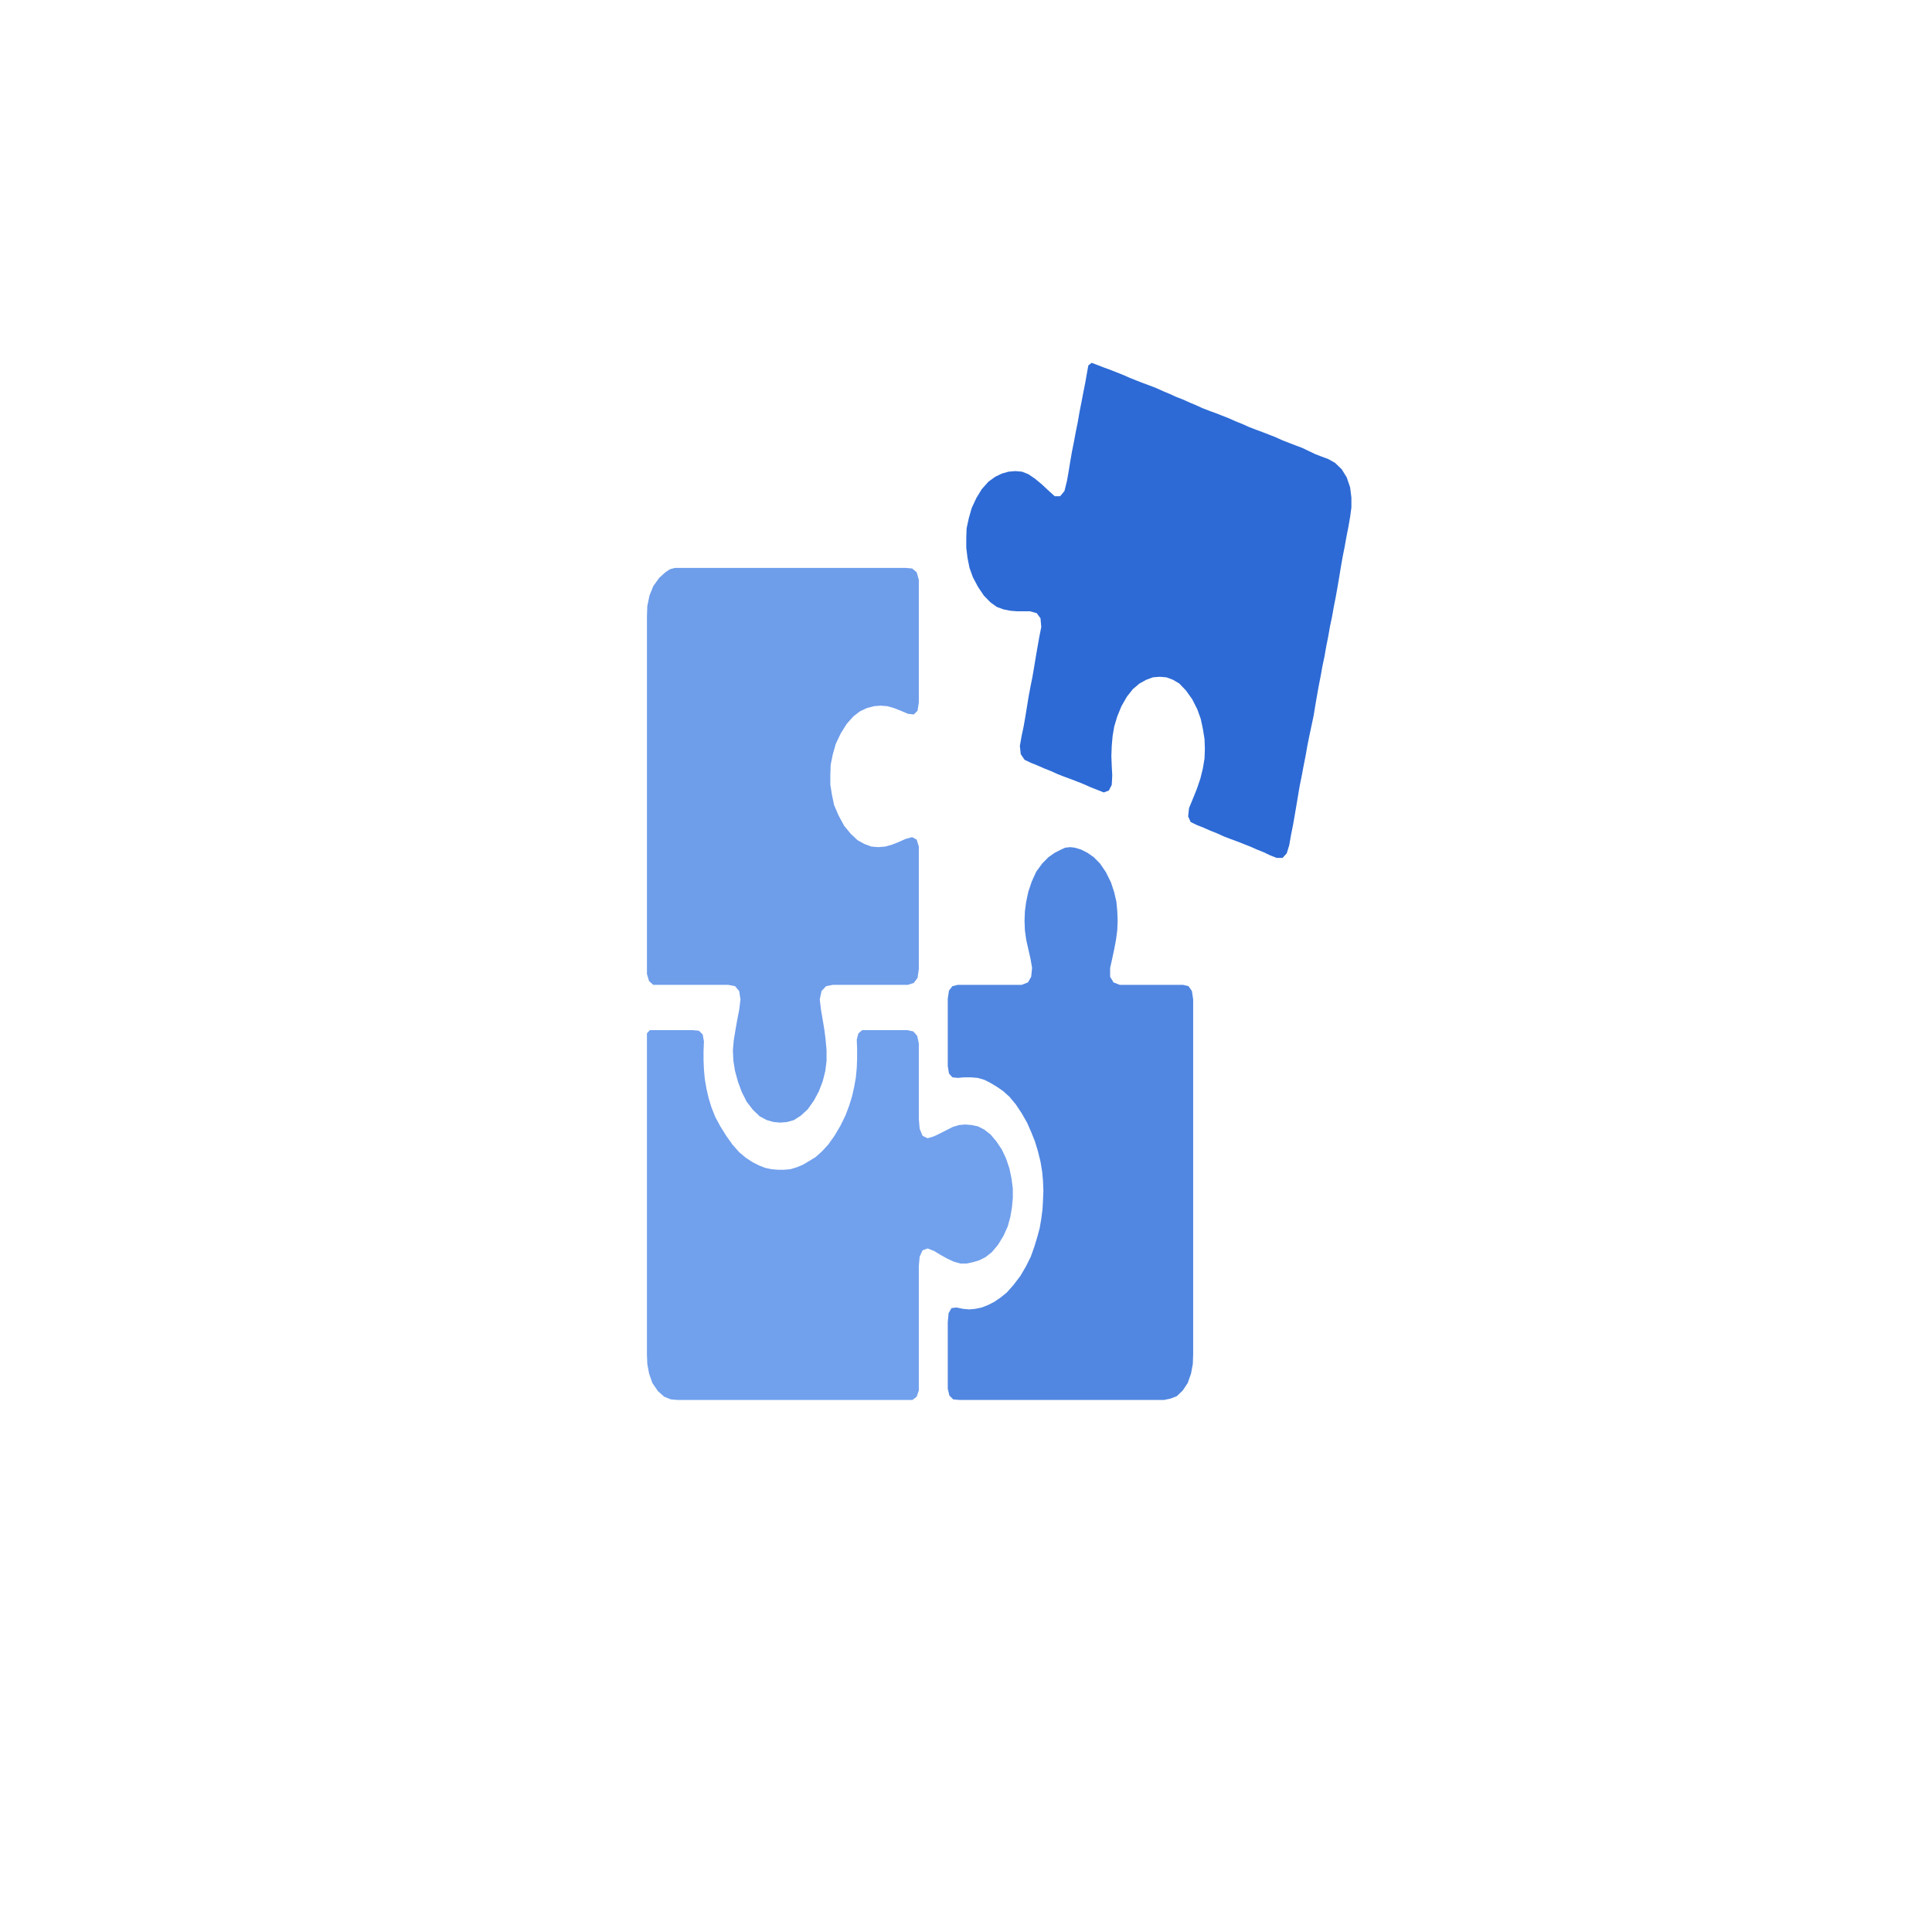
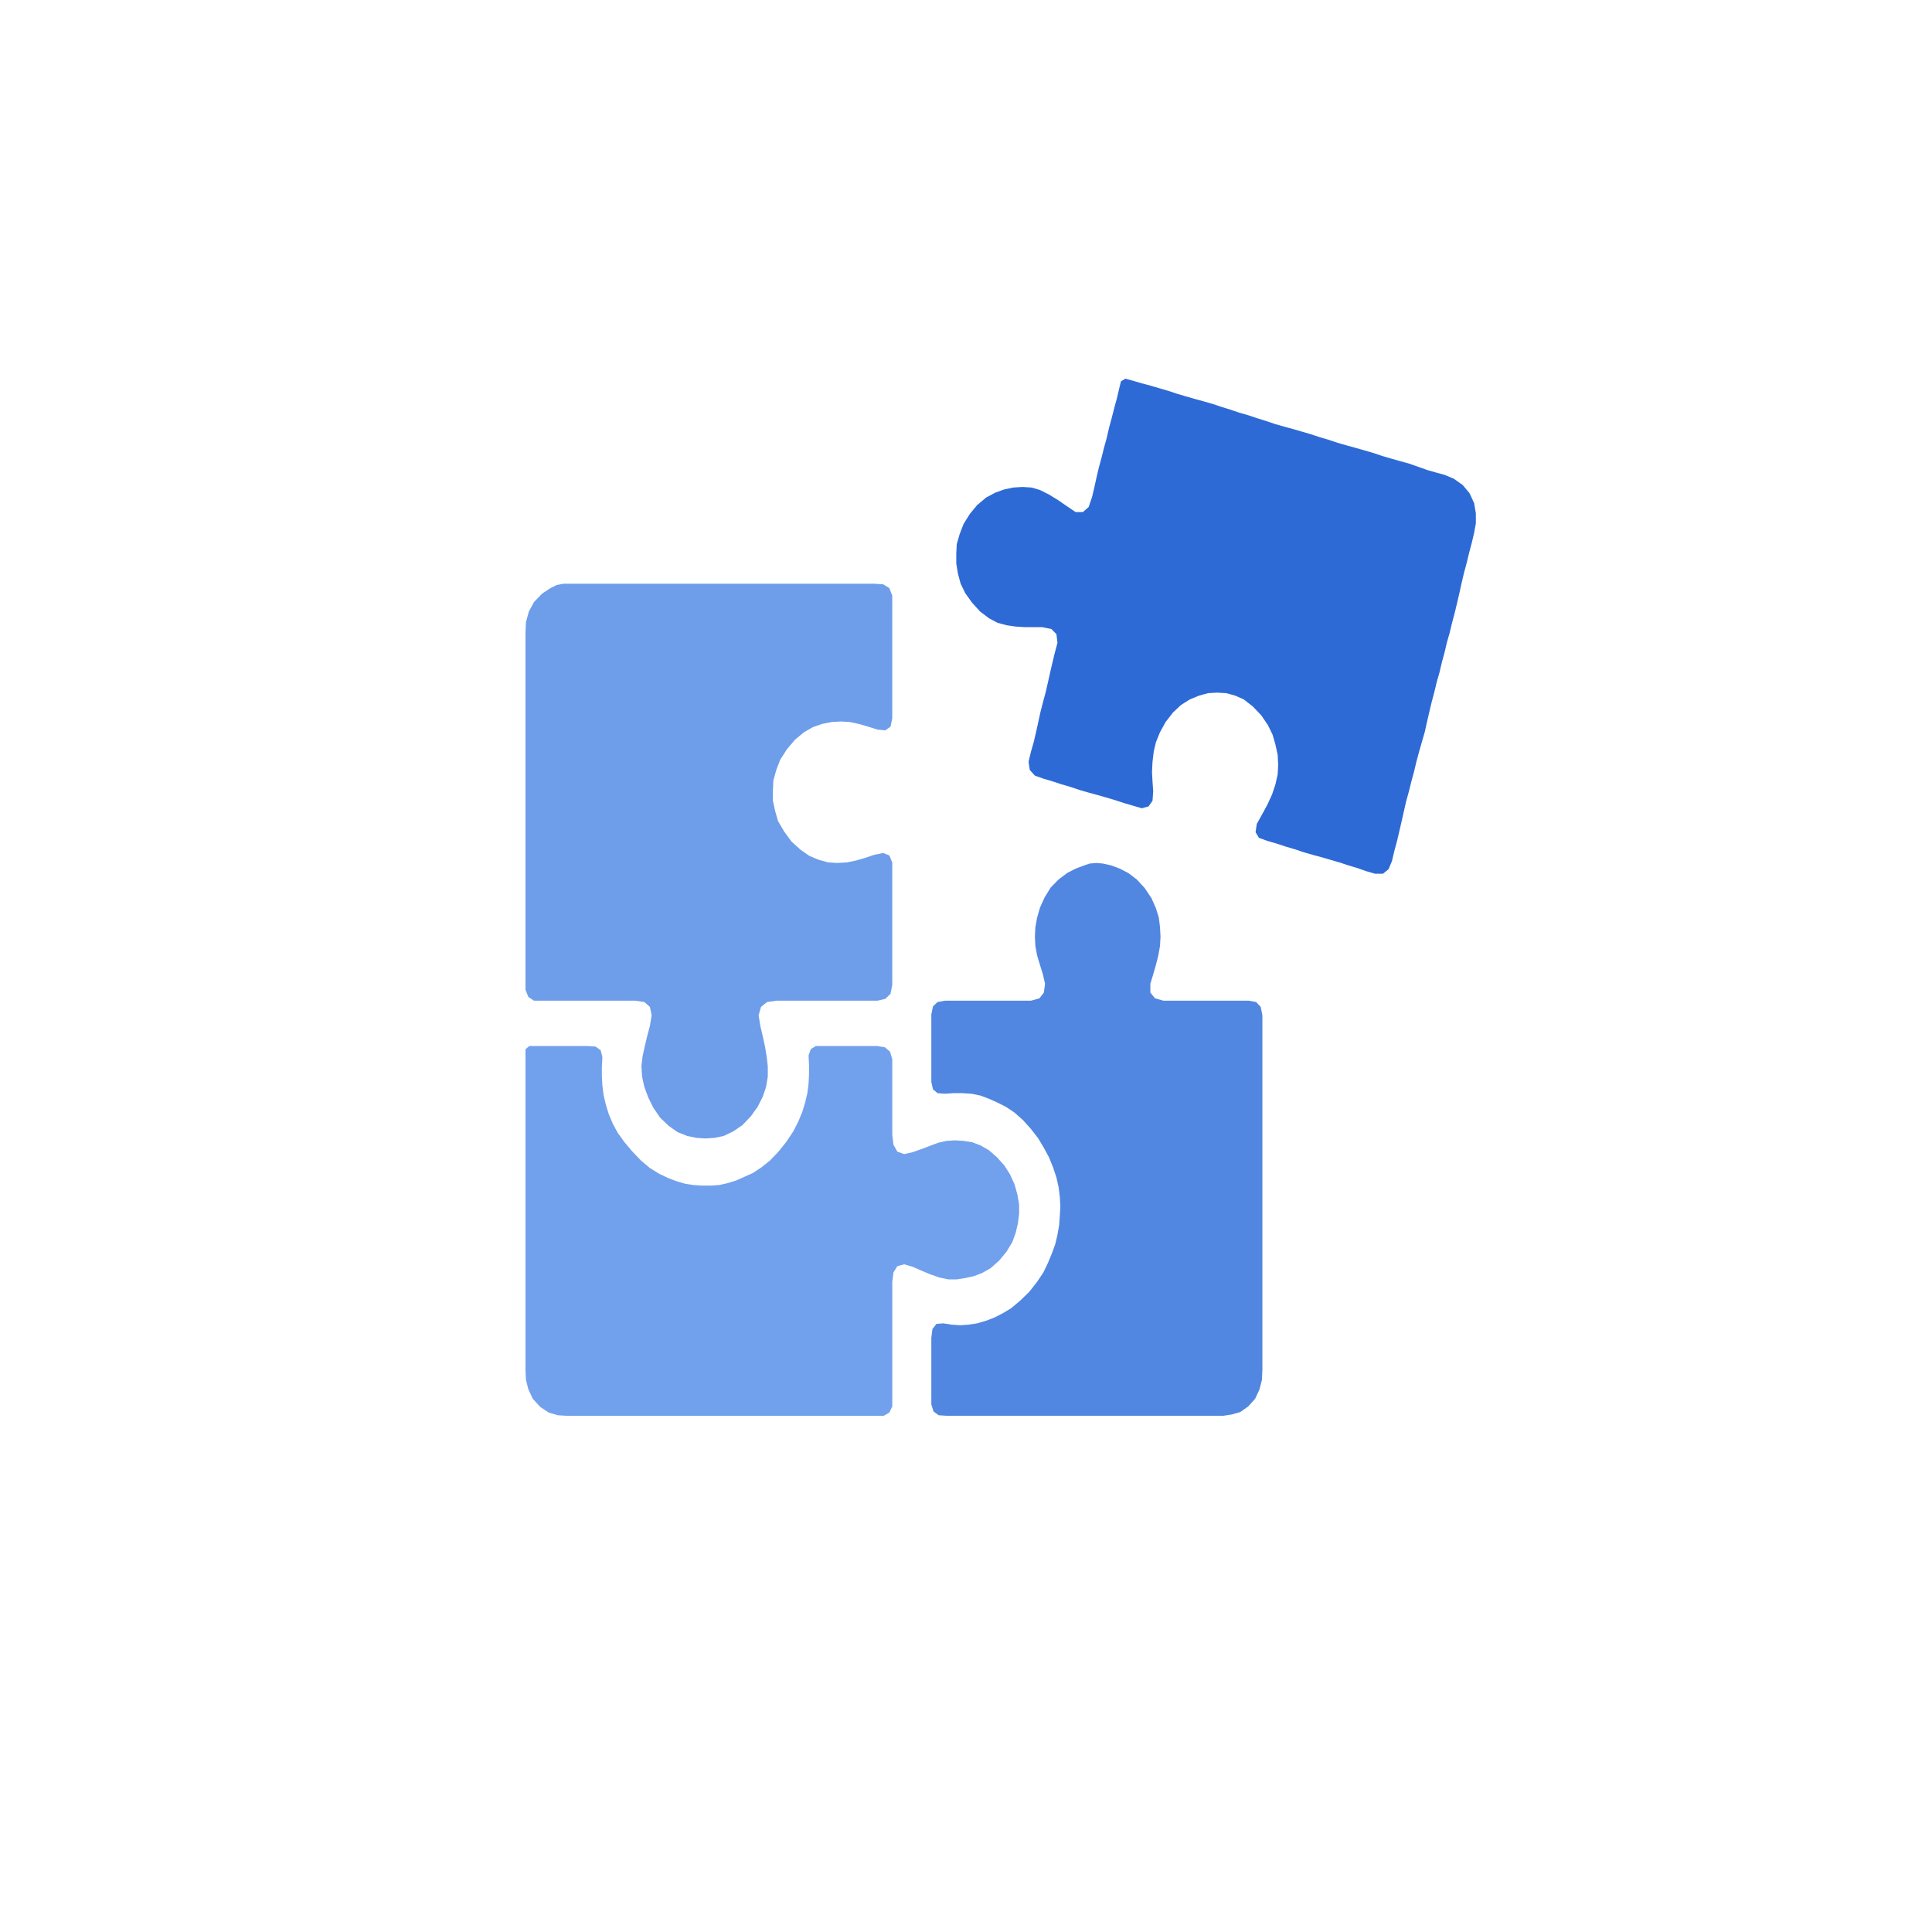
- <svg xmlns="http://www.w3.org/2000/svg" width="500" height="500" viewBox="0 0 500 500">
-   <path d="M173.39,147.31 L172.21,148.10 L170.59,149.56 L169.06,151.71 L168.08,154.15 L167.52,156.88 L167.43,159.52 L167.43,162.11 L167.43,164.70 L167.43,167.33 L167.43,170.07 L167.43,172.71 L167.43,175.29 L167.43,177.88 L167.43,180.52 L167.43,183.25 L167.43,185.89 L167.43,188.62 L167.43,191.26 L167.43,193.85 L167.43,196.44 L167.43,199.07 L167.43,201.81 L167.43,204.44 L167.43,207.03 L167.43,209.62 L167.43,212.26 L167.43,214.99 L167.43,217.63 L167.43,220.36 L167.43,223.00 L167.43,225.59 L167.43,228.17 L167.43,230.81 L167.43,233.54 L167.43,236.18 L167.43,238.77 L167.43,241.36 L167.43,243.99 L167.43,246.73 L167.43,249.37 L167.43,252.10 L167.98,253.91 L169.06,254.88 L170.78,254.88 L172.54,254.88 L174.36,254.88 L176.12,254.88 L177.85,254.88 L179.58,254.88 L181.34,254.88 L183.16,254.88 L184.92,254.88 L186.74,254.88 L188.50,254.88 L190.23,255.22 L191.30,256.49 L191.63,258.64 L191.30,261.38 L190.78,264.01 L190.33,266.60 L189.90,269.19 L189.67,271.83 L189.80,274.56 L190.23,277.20 L190.98,279.93 L191.95,282.57 L193.26,285.16 L194.89,287.26 L196.64,288.92 L198.47,289.89 L200.23,290.38 L201.95,290.53 L203.68,290.38 L205.44,289.89 L207.26,288.72 L209.02,287.11 L210.65,284.81 L211.95,282.37 L212.93,279.79 L213.58,277.20 L213.91,274.56 L213.91,271.83 L213.68,269.19 L213.36,266.60 L212.93,264.01 L212.48,261.38 L212.15,258.64 L212.61,256.49 L213.78,255.22 L215.54,254.88 L217.26,254.88 L218.99,254.88 L220.75,254.88 L222.57,254.88 L224.33,254.88 L226.06,254.88 L227.79,254.88 L229.54,254.88 L231.37,254.88 L233.13,254.88 L234.95,254.88 L236.48,254.39 L237.46,253.08 L237.79,250.83 L237.79,248.19 L237.79,245.46 L237.79,242.82 L237.79,240.23 L237.79,237.65 L237.79,235.01 L237.79,232.28 L237.79,229.64 L237.79,226.90 L237.79,224.27 L237.79,221.68 L237.79,219.09 L237.23,217.29 L236.06,216.65 L234.30,217.14 L232.57,217.92 L230.85,218.60 L229.09,219.09 L227.26,219.24 L225.50,219.09 L223.68,218.41 L221.92,217.43 L220.20,215.82 L218.47,213.72 L217.04,211.08 L215.86,208.35 L215.31,205.71 L214.89,203.12 L214.89,200.54 L214.98,197.90 L215.54,195.17 L216.29,192.53 L217.59,189.79 L219.12,187.35 L220.85,185.40 L222.57,184.08 L224.33,183.25 L226.16,182.76 L227.92,182.62 L229.64,182.76 L231.37,183.25 L233.13,183.94 L234.95,184.72 L236.48,184.91 L237.46,183.94 L237.79,181.79 L237.79,179.20 L237.79,176.61 L237.79,173.97 L237.79,171.24 L237.79,168.60 L237.79,166.02 L237.79,163.43 L237.79,160.79 L237.79,158.06 L237.79,155.42 L237.79,152.69 L237.79,150.05 L237.23,148.10 L236.06,147.12 L234.30,146.97 L232.48,146.97 L230.72,146.97 L228.99,146.97 L227.26,146.97 L225.50,146.97 L223.68,146.97 L221.92,146.97 L220.10,146.97 L218.34,146.97 L216.61,146.97 L214.89,146.97 L213.13,146.97 L211.30,146.97 L209.54,146.97 L207.82,146.97 L206.09,146.97 L204.33,146.97 L202.51,146.97 L200.75,146.97 L198.93,146.97 L197.17,146.97 L195.44,146.97 L193.71,146.97 L191.95,146.97 L190.13,146.97 L188.37,146.97 L186.64,146.97 L184.92,146.97 L183.16,146.97 L181.34,146.97 L179.58,146.97 L177.75,146.97 L175.99,146.97 L174.69,146.97 Z" fill="#6e9dea" />
-   <path d="M281.66,94.58 L281.34,96.34 L280.88,98.97 L280.36,101.56 L279.90,104.00 L279.38,106.59 L278.93,109.23 L278.40,111.82 L277.95,114.26 L277.43,116.85 L276.97,119.48 L276.55,122.07 L276.12,124.51 L275.47,127.10 L274.36,128.42 L272.96,128.42 L271.34,126.95 L269.61,125.34 L267.85,123.88 L266.12,122.71 L264.50,122.07 L262.77,121.92 L261.01,122.07 L259.28,122.56 L257.56,123.39 L255.80,124.66 L254.07,126.61 L252.67,128.91 L251.47,131.49 L250.72,134.13 L250.16,136.72 L250.07,139.16 L250.07,141.75 L250.39,144.38 L250.91,146.97 L251.79,149.41 L253.09,151.86 L254.63,154.15 L256.35,155.91 L257.98,157.08 L259.71,157.71 L261.47,158.06 L263.19,158.20 L264.82,158.20 L266.55,158.20 L268.31,158.69 L269.28,160.01 L269.48,162.26 L268.96,164.89 L268.50,167.48 L268.08,169.92 L267.65,172.51 L267.20,175.15 L266.68,177.73 L266.22,180.18 L265.80,182.76 L265.37,185.40 L264.92,187.99 L264.40,190.43 L263.94,193.02 L264.17,195.17 L265.15,196.63 L266.78,197.41 L268.50,198.10 L270.26,198.88 L271.99,199.56 L273.71,200.34 L275.47,201.03 L277.20,201.66 L278.83,202.29 L280.55,202.98 L282.31,203.76 L284.04,204.44 L285.67,205.08 L286.97,204.59 L287.72,203.12 L287.85,200.68 L287.72,198.24 L287.62,195.65 L287.72,193.02 L287.95,190.43 L288.37,187.99 L289.15,185.40 L290.23,182.76 L291.63,180.32 L293.16,178.37 L294.89,176.90 L296.64,175.93 L298.37,175.29 L300.10,175.15 L301.86,175.29 L303.58,175.93 L305.21,176.90 L306.94,178.71 L308.57,181.01 L309.87,183.59 L310.75,186.04 L311.30,188.62 L311.73,191.26 L311.82,193.85 L311.73,196.29 L311.30,198.88 L310.65,201.51 L309.77,204.10 L308.79,206.54 L307.72,209.13 L307.49,211.28 L308.14,212.74 L309.77,213.53 L311.50,214.21 L313.26,214.99 L314.98,215.67 L316.71,216.46 L318.47,217.14 L320.20,217.77 L321.82,218.41 L323.55,219.09 L325.31,219.87 L327.04,220.56 L328.66,221.34 L330.39,222.02 L331.92,222.02 L333.00,220.85 L333.65,218.75 L334.10,216.16 L334.63,213.53 L335.08,210.94 L335.50,208.50 L335.93,205.91 L336.38,203.27 L336.91,200.68 L337.36,198.24 L337.88,195.65 L338.34,193.02 L338.86,190.43 L339.41,187.84 L339.97,185.21 L340.39,182.62 L340.81,180.18 L341.27,177.59 L341.79,174.95 L342.25,172.36 L342.77,169.92 L343.22,167.33 L343.75,164.70 L344.20,162.11 L344.72,159.67 L345.18,157.08 L345.70,154.44 L346.16,151.86 L346.58,149.41 L347.00,146.83 L347.46,144.19 L347.98,141.60 L348.44,139.01 L348.96,136.38 L349.41,133.79 L349.74,131.35 L349.74,128.76 L349.41,126.12 L348.53,123.54 L347.23,121.44 L345.50,119.78 L343.75,118.80 L342.02,118.16 L340.39,117.53 L338.66,116.70 L336.91,115.87 L335.18,115.23 L333.55,114.60 L331.82,113.92 L330.07,113.13 L328.34,112.45 L326.71,111.82 L324.98,111.18 L323.22,110.50 L321.50,109.72 L319.77,109.03 L318.01,108.25 L316.29,107.57 L314.66,106.93 L312.93,106.30 L311.17,105.62 L309.45,104.83 L307.82,104.15 L306.09,103.37 L304.33,102.69 L302.61,101.90 L300.98,101.22 L299.25,100.44 L297.49,99.76 L295.77,99.12 L294.14,98.49 L292.41,97.80 L290.65,97.02 L288.93,96.34 L287.30,95.70 L285.57,95.07 L283.81,94.38 L282.51,93.90 Z" fill="#2d6ad5" />
-   <path d="M275.67,219.38 L274.59,219.87 L272.96,220.70 L271.34,221.83 L269.71,223.49 L268.18,225.59 L267.00,228.17 L266.12,230.81 L265.57,233.40 L265.24,235.84 L265.15,238.28 L265.24,240.72 L265.57,243.16 L266.12,245.61 L266.68,248.05 L267.10,250.49 L266.87,252.78 L266.03,254.25 L264.40,254.88 L262.64,254.88 L260.91,254.88 L259.28,254.88 L257.65,254.88 L256.03,254.88 L254.40,254.88 L252.77,254.88 L251.14,254.88 L249.51,254.88 L247.88,254.88 L246.48,255.22 L245.60,256.35 L245.28,258.45 L245.28,261.08 L245.28,263.67 L245.28,266.11 L245.28,268.55 L245.28,271.00 L245.28,273.44 L245.28,275.88 L245.60,277.83 L246.48,278.81 L247.88,278.96 L249.51,278.81 L251.24,278.81 L253.00,278.96 L254.72,279.44 L256.35,280.27 L257.98,281.25 L259.61,282.37 L261.24,283.84 L262.87,285.79 L264.40,288.09 L265.80,290.53 L266.87,292.97 L267.85,295.41 L268.63,298.00 L269.28,300.63 L269.71,303.22 L269.93,305.66 L270.03,308.11 L269.93,310.55 L269.80,312.99 L269.48,315.43 L269.06,317.87 L268.40,320.31 L267.65,322.75 L266.78,325.20 L265.57,327.64 L264.07,330.22 L262.31,332.52 L260.59,334.47 L258.96,335.79 L257.33,336.91 L255.70,337.74 L254.07,338.38 L252.44,338.72 L250.81,338.87 L249.19,338.72 L247.56,338.38 L246.25,338.53 L245.50,339.84 L245.28,342.14 L245.28,344.73 L245.28,347.17 L245.28,349.61 L245.28,352.05 L245.28,354.49 L245.28,356.93 L245.28,359.38 L245.70,361.18 L246.68,362.16 L248.21,362.30 L249.84,362.30 L251.56,362.30 L253.32,362.30 L255.05,362.30 L256.68,362.30 L258.31,362.30 L259.93,362.30 L261.56,362.30 L263.19,362.30 L264.82,362.30 L266.45,362.30 L268.08,362.30 L269.71,362.30 L271.43,362.30 L273.19,362.30 L274.92,362.30 L276.55,362.30 L278.18,362.30 L279.80,362.30 L281.43,362.30 L283.06,362.30 L284.69,362.30 L286.32,362.30 L287.95,362.30 L289.58,362.30 L291.21,362.30 L292.93,362.30 L294.69,362.30 L296.42,362.30 L298.05,362.30 L299.67,362.30 L301.30,362.30 L302.93,361.96 L304.56,361.33 L306.09,359.86 L307.39,357.91 L308.24,355.47 L308.70,353.03 L308.79,350.44 L308.79,347.80 L308.79,345.21 L308.79,342.77 L308.79,340.33 L308.79,337.89 L308.79,335.45 L308.79,333.01 L308.79,330.57 L308.79,328.12 L308.79,325.68 L308.79,323.24 L308.79,320.80 L308.79,318.21 L308.79,315.58 L308.79,312.99 L308.79,310.55 L308.79,308.11 L308.79,305.66 L308.79,303.22 L308.79,300.78 L308.79,298.34 L308.79,295.90 L308.79,293.46 L308.79,291.02 L308.79,288.43 L308.79,285.79 L308.79,283.20 L308.79,280.76 L308.79,278.32 L308.79,275.88 L308.79,273.44 L308.79,271.00 L308.79,268.55 L308.79,266.11 L308.79,263.67 L308.79,261.23 L308.79,258.64 L308.47,256.49 L307.59,255.22 L306.19,254.88 L304.56,254.88 L302.93,254.88 L301.30,254.88 L299.67,254.88 L298.05,254.88 L296.42,254.88 L294.79,254.88 L293.16,254.88 L291.53,254.88 L289.80,254.88 L288.18,254.25 L287.30,252.78 L287.30,250.49 L287.85,248.05 L288.37,245.61 L288.83,243.16 L289.15,240.72 L289.25,238.28 L289.15,235.84 L288.93,233.40 L288.37,230.96 L287.52,228.37 L286.22,225.73 L284.69,223.49 L283.06,221.83 L281.43,220.70 L279.80,219.87 L278.18,219.38 L276.97,219.24 Z" fill="#5187e1" />
-   <path d="M167.43,267.43 L167.43,269.04 L167.43,271.48 L167.43,273.93 L167.43,276.37 L167.43,278.81 L167.43,281.25 L167.43,283.84 L167.43,286.47 L167.43,289.06 L167.43,291.50 L167.43,293.95 L167.43,296.39 L167.43,298.83 L167.43,301.27 L167.43,303.71 L167.43,306.15 L167.43,308.59 L167.43,311.04 L167.43,313.48 L167.43,315.92 L167.43,318.36 L167.43,320.95 L167.43,323.58 L167.43,326.17 L167.43,328.61 L167.43,331.05 L167.43,333.50 L167.43,335.94 L167.43,338.38 L167.43,340.82 L167.43,343.26 L167.43,345.70 L167.43,348.14 L167.43,350.59 L167.52,353.03 L167.98,355.47 L168.83,357.91 L170.26,360.01 L171.89,361.47 L173.62,362.16 L175.24,362.30 L176.87,362.30 L178.50,362.30 L180.13,362.30 L181.76,362.30 L183.39,362.30 L185.02,362.30 L186.64,362.30 L188.27,362.30 L189.90,362.30 L191.53,362.30 L193.16,362.30 L194.89,362.30 L196.64,362.30 L198.37,362.30 L200.00,362.30 L201.63,362.30 L203.26,362.30 L204.89,362.30 L206.51,362.30 L208.14,362.30 L209.77,362.30 L211.40,362.30 L213.03,362.30 L214.66,362.30 L216.29,362.30 L217.92,362.30 L219.64,362.30 L221.40,362.30 L223.13,362.30 L224.76,362.30 L226.38,362.30 L228.01,362.30 L229.64,362.30 L231.27,362.30 L232.90,362.30 L234.53,362.30 L236.16,362.30 L237.23,361.47 L237.79,359.86 L237.79,357.42 L237.79,354.98 L237.79,352.54 L237.79,349.95 L237.79,347.31 L237.79,344.73 L237.79,342.29 L237.79,339.84 L237.79,337.40 L237.79,334.96 L237.79,332.52 L237.79,330.08 L237.79,327.64 L238.01,325.20 L238.76,323.58 L240.07,323.10 L241.69,323.73 L243.32,324.71 L245.05,325.68 L246.81,326.51 L248.53,327.00 L250.16,327.00 L251.79,326.66 L253.42,326.17 L255.05,325.34 L256.68,324.07 L258.31,322.12 L259.71,319.82 L260.81,317.38 L261.47,314.94 L261.89,312.50 L262.12,310.06 L262.12,307.62 L261.79,305.03 L261.24,302.39 L260.36,299.80 L259.28,297.51 L257.88,295.41 L256.35,293.60 L254.72,292.33 L253.09,291.50 L251.47,291.16 L249.84,291.02 L248.21,291.16 L246.58,291.65 L244.95,292.48 L243.32,293.31 L241.69,294.09 L240.07,294.58 L238.76,293.95 L238.01,292.14 L237.79,289.55 L237.79,287.11 L237.79,284.67 L237.79,282.23 L237.79,279.79 L237.79,277.34 L237.79,274.90 L237.79,272.46 L237.79,270.02 L237.36,268.07 L236.38,266.94 L234.85,266.60 L233.22,266.60 L231.50,266.60 L229.74,266.60 L228.01,266.60 L226.38,266.60 L224.76,266.60 L223.13,266.60 L222.15,267.43 L221.73,269.04 L221.82,271.48 L221.82,273.93 L221.73,276.37 L221.50,278.81 L221.07,281.25 L220.52,283.69 L219.77,286.13 L218.79,288.72 L217.49,291.36 L215.96,293.95 L214.33,296.24 L212.70,298.00 L211.07,299.46 L209.45,300.44 L207.82,301.42 L206.19,302.10 L204.56,302.59 L202.93,302.73 L201.30,302.73 L199.67,302.59 L198.05,302.25 L196.42,301.61 L194.79,300.78 L193.06,299.66 L191.30,298.19 L189.58,296.24 L187.95,293.95 L186.42,291.50 L185.11,289.06 L184.14,286.62 L183.39,284.18 L182.83,281.74 L182.41,279.30 L182.18,276.86 L182.08,274.41 L182.08,271.97 L182.18,269.53 L181.86,267.72 L180.88,266.75 L179.25,266.60 L177.52,266.60 L175.90,266.60 L174.27,266.60 L172.64,266.60 L171.01,266.60 L169.38,266.60 L168.18,266.60 Z" fill="#71a0ed" />
+ <svg xmlns="http://www.w3.org/2000/svg" width="500" height="500" viewBox="0 0 500 500" version="1.1" id="svg4">
+   <defs id="defs4" />
+   <path d="m 144.04,151.41 -1.592,0.79 -2.186,1.46 -2.064,2.15 -1.322,2.44 -0.755,2.73 L 136,163.62 v 2.59 2.59 2.63 2.74 2.64 2.58 2.59 2.64 2.73 2.64 2.73 2.64 2.59 2.59 2.63 2.74 2.63 2.59 2.59 2.64 2.73 2.64 2.73 2.64 2.59 2.58 2.64 2.73 2.64 2.59 2.59 2.63 2.74 2.64 2.73 l 0.742,1.81 1.457,0.97 h 2.32 2.374 2.455 2.374 2.334 2.334 2.374 2.455 2.374 2.455 2.374 l 2.334,0.34 1.444,1.27 0.445,2.15 -0.445,2.74 -0.702,2.63 -0.607,2.59 -0.58,2.59 -0.31,2.64 0.175,2.73 0.58,2.64 1.012,2.73 1.309,2.64 1.767,2.59 2.199,2.1 2.361,1.66 2.469,0.97 2.374,0.49 2.32,0.15 2.334,-0.15 2.374,-0.49 2.455,-1.17 2.374,-1.61 2.199,-2.3 1.754,-2.44 1.322,-2.58 0.877,-2.59 0.445,-2.64 v -2.73 l -0.31,-2.64 -0.432,-2.59 -0.58,-2.59 -0.607,-2.63 -0.445,-2.74 0.621,-2.15 1.578,-1.27 2.374,-0.34 h 2.32 2.334 2.374 2.455 2.374 2.334 2.334 2.361 2.469 2.374 2.455 l 2.064,-0.49 1.322,-1.31 0.445,-2.25 v -2.64 -2.73 -2.64 -2.59 -2.58 -2.64 -2.73 -2.64 -2.74 -2.63 -2.59 -2.59 l -0.755,-1.8 -1.578,-0.64 -2.374,0.49 -2.334,0.78 -2.32,0.68 -2.374,0.49 -2.469,0.15 -2.374,-0.15 -2.455,-0.68 -2.374,-0.98 -2.32,-1.61 -2.334,-2.1 -1.929,-2.64 -1.592,-2.73 -0.742,-2.64 -0.567,-2.59 v -2.58 l 0.121,-2.64 0.755,-2.73 1.012,-2.64 1.754,-2.74 2.064,-2.44 2.334,-1.95 2.32,-1.32 2.374,-0.83 2.469,-0.49 2.374,-0.14 2.32,0.14 2.334,0.49 2.374,0.69 2.455,0.78 2.064,0.19 1.322,-0.97 0.445,-2.15 v -2.59 -2.59 -2.64 -2.73 -2.64 -2.58 -2.59 -2.64 -2.73 -2.64 -2.73 -2.64 l -0.755,-1.95 -1.578,-0.98 -2.374,-0.15 h -2.455 -2.374 -2.334 -2.334 -2.374 -2.455 -2.374 -2.455 -2.374 -2.334 -2.32 -2.374 -2.469 -2.374 -2.32 -2.334 -2.374 -2.455 -2.374 -2.455 -2.374 -2.334 -2.334 -2.374 -2.455 -2.374 -2.334 -2.32 -2.374 -2.455 -2.374 -2.469 -2.374 -1.754 z" fill="#6e9dea" id="path1" style="stroke-width:1.161" />
+   <path d="m 290.105,98.68 -0.432,1.76 -0.621,2.63 -0.702,2.59 -0.621,2.44 -0.702,2.59 -0.607,2.64 -0.715,2.59 -0.607,2.44 -0.702,2.59 -0.621,2.63 -0.567,2.59 -0.58,2.44 -0.877,2.59 -1.497,1.32 h -1.889 l -2.186,-1.47 -2.334,-1.61 -2.374,-1.46 -2.334,-1.17 -2.186,-0.64 -2.334,-0.15 -2.374,0.15 -2.334,0.49 -2.32,0.83 -2.374,1.27 -2.334,1.95 -1.889,2.3 -1.619,2.58 -1.012,2.64 -0.755,2.59 -0.121,2.44 v 2.59 l 0.432,2.63 0.702,2.59 1.187,2.44 1.754,2.45 2.078,2.29 2.32,1.76 2.199,1.17 2.334,0.63 2.374,0.35 2.32,0.14 h 2.199 2.334 l 2.374,0.49 1.309,1.32 0.27,2.25 -0.702,2.63 -0.621,2.59 -0.567,2.44 -0.58,2.59 -0.607,2.64 -0.702,2.58 -0.621,2.45 -0.567,2.58 -0.58,2.64 -0.607,2.59 -0.702,2.44 -0.621,2.59 0.31,2.15 1.322,1.46 2.199,0.78 2.32,0.69 2.374,0.78 2.334,0.68 2.32,0.78 2.374,0.69 2.334,0.63 2.199,0.63 2.32,0.69 2.374,0.78 2.334,0.68 2.199,0.64 1.754,-0.49 1.012,-1.47 0.175,-2.44 -0.175,-2.44 -0.135,-2.59 0.135,-2.63 0.31,-2.59 0.567,-2.44 1.052,-2.59 1.457,-2.64 1.889,-2.44 2.064,-1.95 2.334,-1.47 2.361,-0.97 2.334,-0.64 2.334,-0.14 2.374,0.14 2.32,0.64 2.199,0.97 2.334,1.81 2.199,2.3 1.754,2.58 1.187,2.45 0.742,2.58 0.58,2.64 0.121,2.59 -0.121,2.44 -0.58,2.59 -0.877,2.63 -1.187,2.59 -1.322,2.44 -1.444,2.59 -0.31,2.15 0.877,1.46 2.199,0.79 2.334,0.68 2.374,0.78 2.32,0.68 2.334,0.79 2.374,0.68 2.334,0.63 2.186,0.64 2.334,0.68 2.374,0.78 2.334,0.69 2.186,0.78 2.334,0.68 h 2.064 l 1.457,-1.17 0.877,-2.1 0.607,-2.59 0.715,-2.63 0.607,-2.59 0.567,-2.44 0.58,-2.59 0.607,-2.64 0.715,-2.59 0.607,-2.44 0.702,-2.59 0.621,-2.63 0.702,-2.59 0.742,-2.59 0.755,-2.63 0.567,-2.59 0.567,-2.44 0.621,-2.59 0.702,-2.64 0.621,-2.59 0.702,-2.44 0.607,-2.59 0.715,-2.63 0.607,-2.59 0.702,-2.44 0.621,-2.59 0.702,-2.64 0.621,-2.58 0.567,-2.45 0.567,-2.58 0.621,-2.64 0.702,-2.59 0.621,-2.59 0.702,-2.63 0.607,-2.59 0.445,-2.44 v -2.59 l -0.445,-2.64 -1.187,-2.58 -1.754,-2.1 -2.334,-1.66 -2.361,-0.98 -2.334,-0.64 -2.199,-0.63 -2.334,-0.83 -2.361,-0.83 -2.334,-0.64 -2.199,-0.63 -2.334,-0.68 -2.361,-0.79 -2.334,-0.68 -2.199,-0.63 -2.334,-0.64 -2.374,-0.68 -2.32,-0.78 -2.334,-0.69 -2.374,-0.78 -2.32,-0.68 -2.199,-0.64 -2.334,-0.63 -2.374,-0.68 -2.32,-0.79 -2.199,-0.68 -2.334,-0.78 -2.374,-0.68 -2.32,-0.79 -2.199,-0.68 -2.334,-0.78 -2.374,-0.68 -2.32,-0.64 -2.199,-0.63 -2.334,-0.69 -2.374,-0.78 -2.32,-0.68 -2.199,-0.64 -2.334,-0.63 -2.374,-0.69 -1.754,-0.48 z" fill="#2d6ad5" id="path2" style="stroke-width:1.161" />
+   <path d="m 282.024,223.48 -1.457,0.49 -2.199,0.83 -2.186,1.13 -2.199,1.66 -2.064,2.1 -1.592,2.58 -1.187,2.64 -0.742,2.59 -0.445,2.44 -0.121,2.44 0.121,2.44 0.445,2.44 0.742,2.45 0.755,2.44 0.567,2.44 -0.31,2.29 -1.133,1.47 -2.199,0.63 h -2.374 -2.334 -2.199 -2.199 -2.186 -2.199 -2.199 -2.199 -2.199 -2.199 l -1.889,0.34 -1.187,1.13 -0.432,2.1 v 2.63 2.59 2.44 2.44 2.45 2.44 2.44 l 0.432,1.95 1.187,0.98 1.889,0.15 2.199,-0.15 h 2.334 l 2.374,0.15 2.32,0.48 2.199,0.83 2.199,0.98 2.199,1.12 2.199,1.47 2.199,1.95 2.064,2.3 1.889,2.44 1.444,2.44 1.322,2.44 1.052,2.59 0.877,2.63 0.58,2.59 0.297,2.44 0.135,2.45 -0.135,2.44 -0.175,2.44 -0.432,2.44 -0.567,2.44 -0.89,2.44 -1.012,2.44 -1.174,2.45 -1.632,2.44 -2.024,2.58 -2.374,2.3 -2.32,1.95 -2.199,1.32 -2.199,1.12 -2.199,0.83 -2.199,0.64 -2.199,0.34 -2.199,0.15 -2.186,-0.15 -2.199,-0.34 -1.767,0.15 -1.012,1.31 -0.297,2.3 v 2.59 2.44 2.44 2.44 2.44 2.44 2.45 l 0.567,1.8 1.322,0.98 2.064,0.14 h 2.199 2.32 2.374 2.334 2.199 2.199 2.186 2.199 2.199 2.199 2.199 2.199 2.199 2.32 2.374 2.334 2.199 2.199 2.185 2.199 2.199 2.199 2.199 2.199 2.199 2.199 2.32 2.374 2.334 2.199 2.186 2.199 l 2.199,-0.34 2.199,-0.63 2.064,-1.47 1.754,-1.95 1.147,-2.44 0.621,-2.44 0.121,-2.59 v -2.64 -2.59 -2.44 -2.44 -2.44 -2.44 -2.44 -2.44 -2.45 -2.44 -2.44 -2.44 -2.59 -2.63 -2.59 -2.44 -2.44 -2.45 -2.44 -2.44 -2.44 -2.44 -2.44 -2.44 -2.59 -2.64 -2.59 -2.44 -2.44 -2.44 -2.44 -2.44 -2.45 -2.44 -2.44 -2.44 -2.59 l -0.432,-2.15 -1.187,-1.27 -1.889,-0.34 h -2.199 -2.199 -2.199 -2.199 -2.186 -2.199 -2.199 -2.199 -2.199 -2.334 l -2.186,-0.63 -1.187,-1.47 v -2.29 l 0.742,-2.44 0.702,-2.44 0.621,-2.45 0.432,-2.44 0.135,-2.44 -0.135,-2.44 -0.297,-2.44 -0.755,-2.44 -1.147,-2.59 -1.754,-2.64 -2.064,-2.24 -2.199,-1.66 -2.199,-1.13 -2.199,-0.83 -2.185,-0.49 -1.632,-0.14 z" fill="#5187e1" id="path3" style="stroke-width:1.161" />
+   <path d="m 136,271.53 v 1.61 2.44 2.45 2.44 2.44 2.44 2.59 2.63 2.59 2.44 2.45 2.44 2.44 2.44 2.44 2.44 2.44 2.45 2.44 2.44 2.44 2.59 2.63 2.59 2.44 2.44 2.45 2.44 2.44 2.44 2.44 2.44 2.44 2.45 l 0.121,2.44 0.621,2.44 1.147,2.44 1.929,2.1 2.199,1.46 2.334,0.69 2.186,0.14 h 2.199 2.199 2.199 2.199 2.199 2.199 2.185 2.199 2.199 2.199 2.199 2.334 2.361 2.334 2.199 2.199 2.199 2.199 2.186 2.199 2.199 2.199 2.199 2.199 2.199 2.199 2.32 2.374 2.334 2.199 2.186 2.199 2.199 2.199 2.199 2.199 2.199 l 1.444,-0.83 0.755,-1.61 v -2.44 -2.44 -2.44 -2.59 -2.64 -2.58 -2.44 -2.45 -2.44 -2.44 -2.44 -2.44 -2.44 l 0.297,-2.44 1.012,-1.62 1.767,-0.48 2.186,0.63 2.199,0.98 2.334,0.97 2.374,0.83 2.32,0.49 h 2.199 l 2.199,-0.34 2.199,-0.49 2.199,-0.83 2.199,-1.27 2.199,-1.95 1.889,-2.3 1.484,-2.44 0.89,-2.44 0.567,-2.44 0.31,-2.44 v -2.44 l -0.445,-2.59 -0.742,-2.64 -1.187,-2.59 -1.457,-2.29 -1.889,-2.1 -2.064,-1.81 -2.199,-1.27 -2.199,-0.83 -2.186,-0.34 -2.199,-0.14 -2.199,0.14 -2.199,0.49 -2.199,0.83 -2.199,0.83 -2.199,0.78 -2.186,0.49 -1.767,-0.63 -1.012,-1.81 -0.297,-2.59 v -2.44 -2.44 -2.44 -2.44 -2.45 -2.44 -2.44 -2.44 l -0.58,-1.95 -1.322,-1.13 -2.064,-0.34 h -2.199 -2.32 -2.374 -2.334 -2.199 -2.186 -2.199 l -1.322,0.83 -0.567,1.61 0.121,2.44 v 2.45 l -0.121,2.44 -0.31,2.44 -0.58,2.44 -0.742,2.44 -1.012,2.44 -1.322,2.59 -1.754,2.64 -2.064,2.59 -2.199,2.29 -2.199,1.76 -2.199,1.46 -2.186,0.98 -2.199,0.98 -2.199,0.68 -2.199,0.49 -2.199,0.14 h -2.199 l -2.199,-0.14 -2.186,-0.34 -2.199,-0.64 -2.199,-0.83 -2.334,-1.12 -2.374,-1.47 -2.32,-1.95 -2.199,-2.29 -2.064,-2.45 -1.767,-2.44 -1.309,-2.44 -1.012,-2.44 -0.755,-2.44 -0.567,-2.44 -0.31,-2.44 -0.135,-2.45 v -2.44 l 0.135,-2.44 -0.432,-1.81 -1.322,-0.97 -2.199,-0.15 h -2.334 -2.186 -2.199 -2.199 -2.199 -2.199 -1.619 z" fill="#71a0ed" id="path4" style="stroke-width:1.161" />
</svg>
